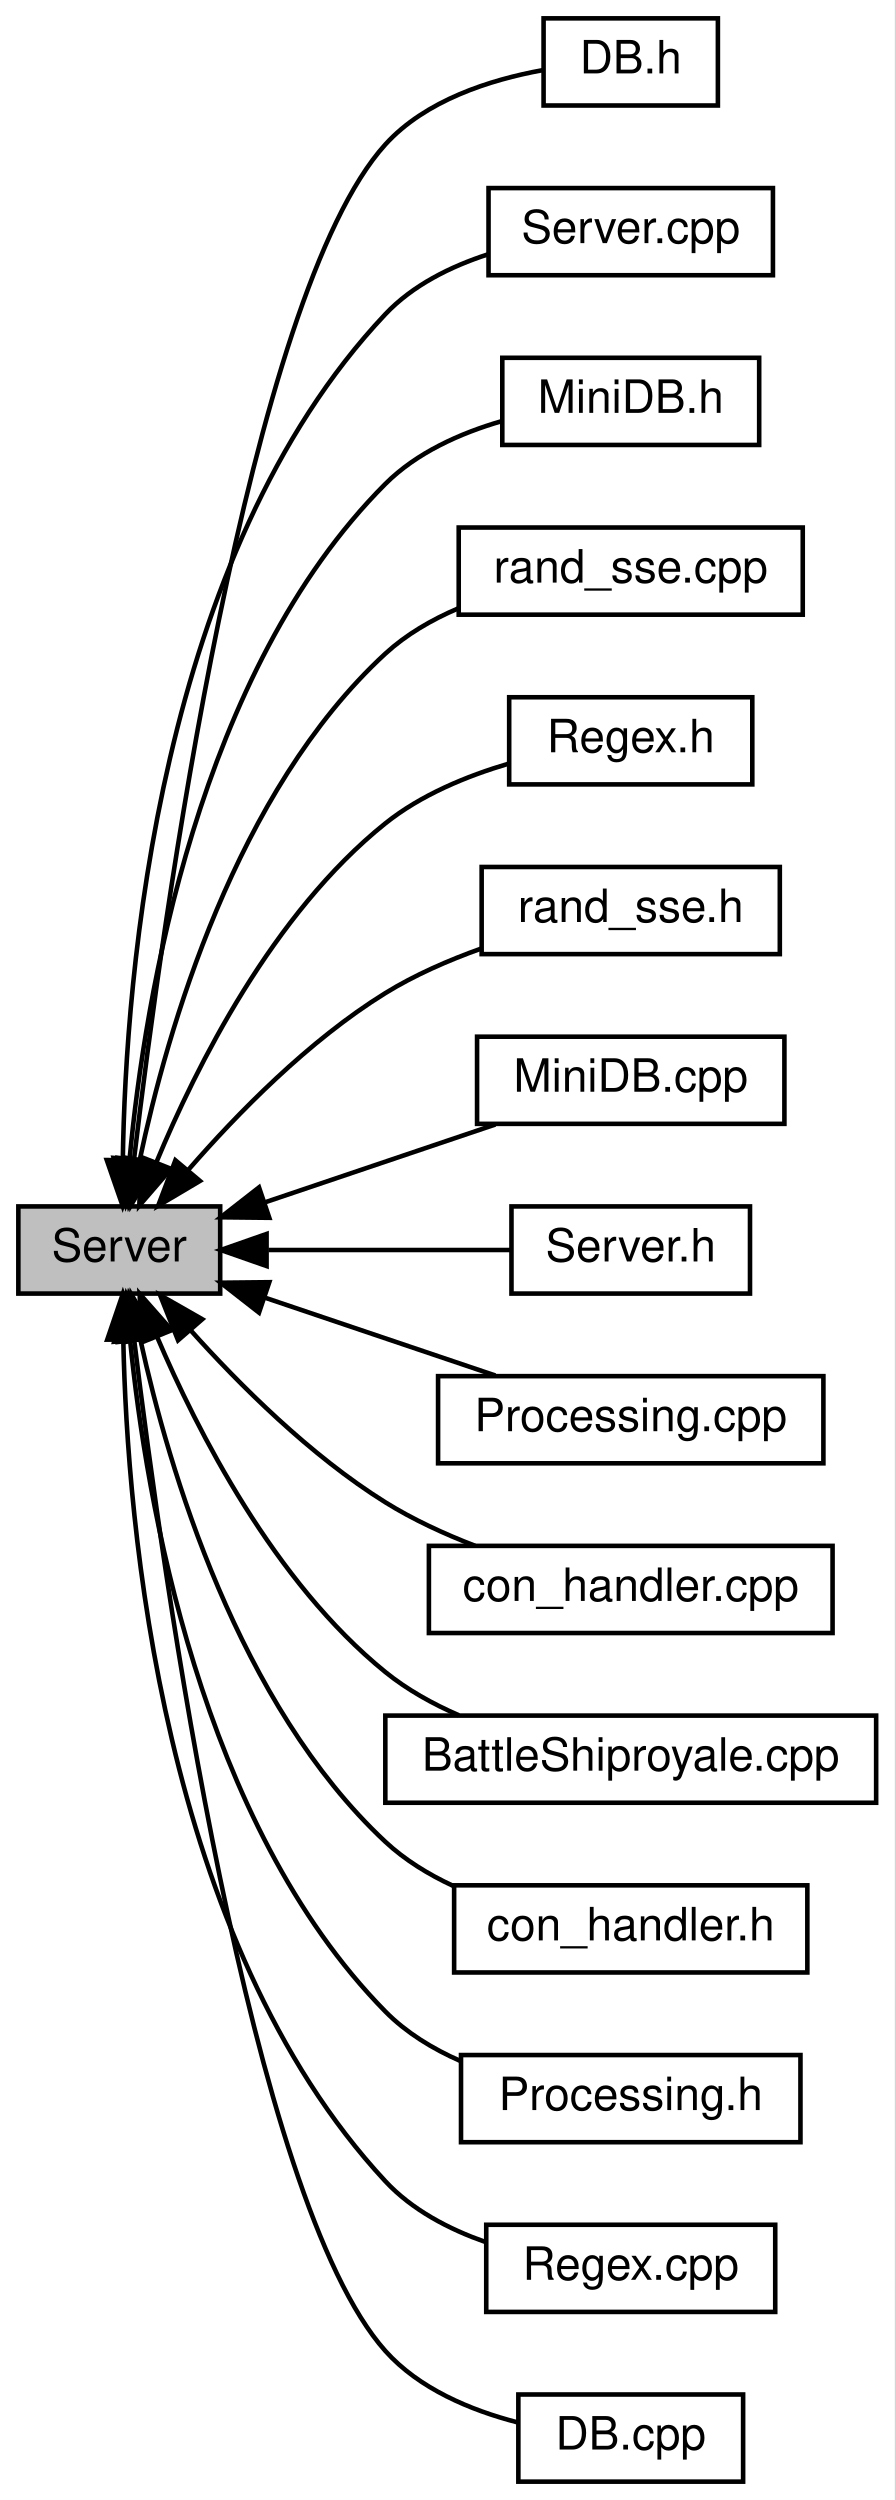
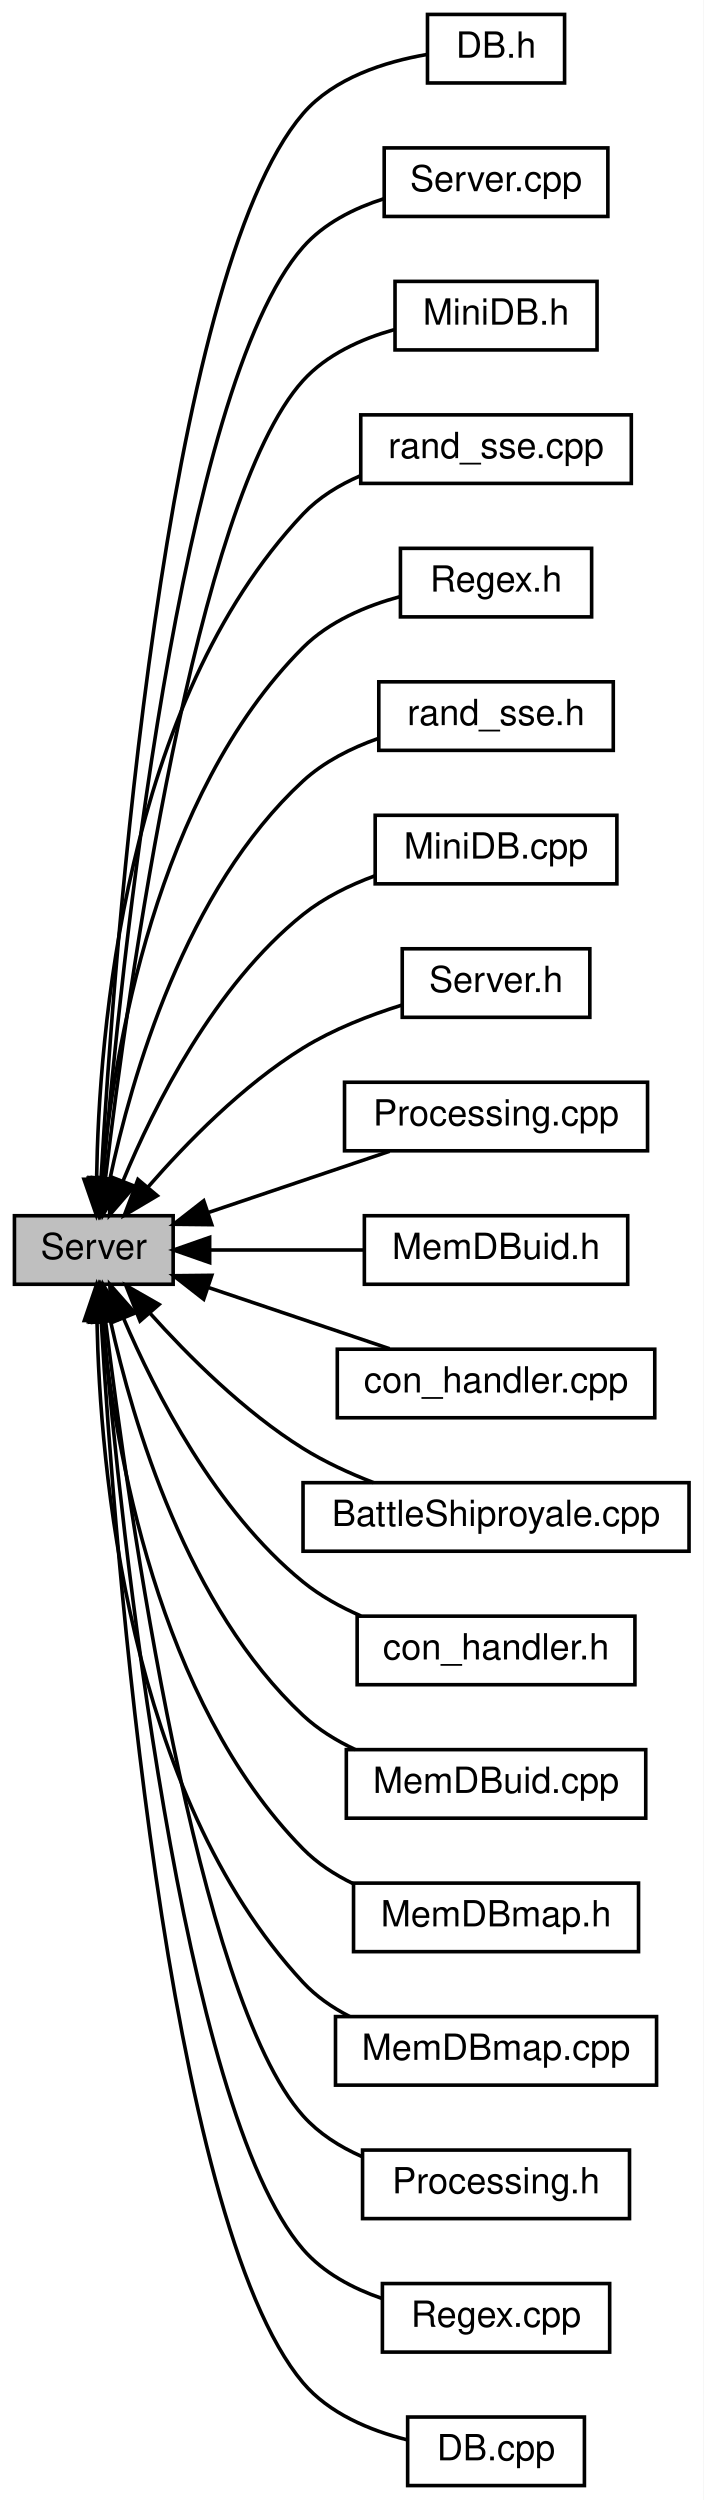
- <svg xmlns="http://www.w3.org/2000/svg" xmlns:xlink="http://www.w3.org/1999/xlink" width="195pt" height="545pt" viewBox="0.00 0.00 195.00 545.00">
-   <g id="graph0" class="graph" transform="scale(1 1) rotate(0) translate(4 541)">
-     <polygon fill="white" stroke="none" points="-4,4 -4,-541 191,-541 191,4 -4,4" />
+ <svg xmlns="http://www.w3.org/2000/svg" xmlns:xlink="http://www.w3.org/1999/xlink" width="195pt" height="693pt" viewBox="0.00 0.00 195.00 693.00">
+   <g id="graph0" class="graph" transform="scale(1 1) rotate(0) translate(4 689)">
+     <polygon fill="white" stroke="none" points="-4,4 -4,-689 191,-689 191,4 -4,4" />
    <g id="node1" class="node">
      <g id="a_node1">
        <a xlink:href="group__dbh.html" target="_top" xlink:title=" ">
-           <polygon fill="white" stroke="black" points="152.5,-537 114.5,-537 114.5,-518 152.5,-518 152.5,-537" />
-           <text text-anchor="middle" x="133.5" y="-525" font-family="Helvetica,sans-Serif" font-size="10.00">DB.h</text>
+           <polygon fill="white" stroke="black" points="152.5,-685 114.5,-685 114.5,-666 152.5,-666 152.5,-685" />
+           <text text-anchor="middle" x="133.5" y="-673" font-family="Helvetica,sans-Serif" font-size="10.00">DB.h</text>
        </a>
      </g>
    </g>
    <g id="node2" class="node">
      <g id="a_node2">
        <a xlink:href="group__servercpp.html" target="_top" xlink:title=" ">
-           <polygon fill="white" stroke="black" points="164.5,-500 102.5,-500 102.5,-481 164.5,-481 164.5,-500" />
-           <text text-anchor="middle" x="133.5" y="-488" font-family="Helvetica,sans-Serif" font-size="10.00">Server.cpp</text>
+           <polygon fill="white" stroke="black" points="164.5,-648 102.5,-648 102.5,-629 164.5,-629 164.5,-648" />
+           <text text-anchor="middle" x="133.5" y="-636" font-family="Helvetica,sans-Serif" font-size="10.00">Server.cpp</text>
        </a>
      </g>
    </g>
    <g id="node3" class="node">
      <g id="a_node3">
        <a xlink:href="group__minidb__h.html" target="_top" xlink:title=" ">
-           <polygon fill="white" stroke="black" points="161.5,-463 105.5,-463 105.5,-444 161.5,-444 161.5,-463" />
-           <text text-anchor="middle" x="133.5" y="-451" font-family="Helvetica,sans-Serif" font-size="10.00">MiniDB.h</text>
+           <polygon fill="white" stroke="black" points="161.5,-611 105.5,-611 105.5,-592 161.5,-592 161.5,-611" />
+           <text text-anchor="middle" x="133.5" y="-599" font-family="Helvetica,sans-Serif" font-size="10.00">MiniDB.h</text>
        </a>
      </g>
    </g>
    <g id="node4" class="node">
      <g id="a_node4">
        <a xlink:title="Сервер">
-           <polygon fill="#bfbfbf" stroke="black" points="44,-278 0,-278 0,-259 44,-259 44,-278" />
-           <text text-anchor="middle" x="22" y="-266" font-family="Helvetica,sans-Serif" font-size="10.00">Server</text>
+           <polygon fill="#bfbfbf" stroke="black" points="44,-352 0,-352 0,-333 44,-333 44,-352" />
+           <text text-anchor="middle" x="22" y="-340" font-family="Helvetica,sans-Serif" font-size="10.00">Server</text>
        </a>
      </g>
    </g>
    <g id="edge2" class="edge">
-       <path fill="none" stroke="black" d="M25.235,-288.44C31.402,-340.114 50.202,-476.627 80,-509.5 88.736,-519.138 102.858,-523.616 114.256,-525.697" />
-       <polygon fill="black" stroke="black" points="28.682,-287.783 24.053,-278.253 21.729,-288.59 28.682,-287.783" />
-     </g>
-     <g id="edge14" class="edge">
-       <path fill="none" stroke="black" d="M22.772,-288.164C23.391,-328.251 30.504,-420.055 80,-472.5 85.952,-478.807 94.208,-482.904 102.412,-485.565" />
-       <polygon fill="black" stroke="black" points="26.272,-288.087 22.742,-278.097 19.272,-288.108 26.272,-288.087" />
-     </g>
-     <g id="edge7" class="edge">
-       <path fill="none" stroke="black" d="M24.279,-288.591C27.556,-323.278 39.157,-394.601 80,-435.5 86.809,-442.318 96.309,-446.556 105.359,-449.189" />
-       <polygon fill="black" stroke="black" points="27.744,-288.017 23.456,-278.329 20.767,-288.577 27.744,-288.017" />
+       <path fill="none" stroke="black" d="M24.008,-362.177C27.553,-423.947 41.389,-612.557 80,-657.5 88.539,-667.44 102.823,-671.899 114.337,-673.895" />
+       <polygon fill="black" stroke="black" points="27.503,-361.977 23.462,-352.183 20.513,-362.359 27.503,-361.977" />
+     </g>
+     <g id="edge18" class="edge">
+       <path fill="none" stroke="black" d="M24.549,-362.415C29.362,-419.424 45.831,-581.649 80,-620.5 85.791,-627.084 94.098,-631.262 102.402,-633.912" />
+       <polygon fill="black" stroke="black" points="28.017,-361.888 23.718,-352.205 21.04,-362.456 28.017,-361.888" />
+     </g>
+     <g id="edge11" class="edge">
+       <path fill="none" stroke="black" d="M25.235,-362.44C31.402,-414.114 50.202,-550.627 80,-583.5 86.536,-590.71 96.087,-595.033 105.256,-597.624" />
+       <polygon fill="black" stroke="black" points="28.682,-361.783 24.053,-352.253 21.729,-362.59 28.682,-361.783" />
    </g>
    <g id="node5" class="node">
      <g id="a_node5">
        <a xlink:href="group__rand__ssecpp.html" target="_top" xlink:title=" ">
-           <polygon fill="white" stroke="black" points="171,-426 96,-426 96,-407 171,-407 171,-426" />
-           <text text-anchor="middle" x="133.5" y="-414" font-family="Helvetica,sans-Serif" font-size="10.00">rand_sse.cpp</text>
-         </a>
-       </g>
-     </g>
-     <g id="edge10" class="edge">
-       <path fill="none" stroke="black" d="M26.449,-288.083C32.425,-316.34 47.344,-368.445 80,-398.5 84.537,-402.676 90.088,-405.889 95.86,-408.36" />
-       <polygon fill="black" stroke="black" points="29.871,-287.343 24.521,-278.198 23,-288.683 29.871,-287.343" />
+           <polygon fill="white" stroke="black" points="171,-574 96,-574 96,-555 171,-555 171,-574" />
+           <text text-anchor="middle" x="133.5" y="-562" font-family="Helvetica,sans-Serif" font-size="10.00">rand_sse.cpp</text>
+         </a>
+       </g>
+     </g>
+     <g id="edge14" class="edge">
+       <path fill="none" stroke="black" d="M22.772,-362.164C23.391,-402.251 30.504,-494.055 80,-546.5 84.365,-551.125 89.969,-554.561 95.882,-557.115" />
+       <polygon fill="black" stroke="black" points="26.272,-362.087 22.742,-352.097 19.272,-362.108 26.272,-362.087" />
    </g>
    <g id="node6" class="node">
      <g id="a_node6">
        <a xlink:href="group__regexh.html" target="_top" xlink:title=" ">
-           <polygon fill="white" stroke="black" points="160,-389 107,-389 107,-370 160,-370 160,-389" />
-           <text text-anchor="middle" x="133.5" y="-377" font-family="Helvetica,sans-Serif" font-size="10.00">Regex.h</text>
-         </a>
-       </g>
-     </g>
-     <g id="edge13" class="edge">
-       <path fill="none" stroke="black" d="M30.092,-287.627C38.793,-308.589 55.476,-341.845 80,-361.5 87.744,-367.707 97.755,-371.833 106.956,-374.548" />
-       <polygon fill="black" stroke="black" points="33.291,-286.198 26.366,-278.18 26.779,-288.766 33.291,-286.198" />
+           <polygon fill="white" stroke="black" points="160,-537 107,-537 107,-518 160,-518 160,-537" />
+           <text text-anchor="middle" x="133.5" y="-525" font-family="Helvetica,sans-Serif" font-size="10.00">Regex.h</text>
+         </a>
+       </g>
+     </g>
+     <g id="edge17" class="edge">
+       <path fill="none" stroke="black" d="M24.279,-362.591C27.556,-397.278 39.157,-468.601 80,-509.5 87.217,-516.727 97.459,-521.055 106.982,-523.646" />
+       <polygon fill="black" stroke="black" points="27.744,-362.017 23.456,-352.329 20.767,-362.577 27.744,-362.017" />
    </g>
    <g id="node7" class="node">
      <g id="a_node7">
        <a xlink:href="group__rand__sseh.html" target="_top" xlink:title=" ">
-           <polygon fill="white" stroke="black" points="166,-352 101,-352 101,-333 166,-333 166,-352" />
-           <text text-anchor="middle" x="133.5" y="-340" font-family="Helvetica,sans-Serif" font-size="10.00">rand_sse.h</text>
-         </a>
-       </g>
-     </g>
-     <g id="edge11" class="edge">
-       <path fill="none" stroke="black" d="M37.014,-285.927C47.675,-298.19 63.315,-314.192 80,-324.5 86.394,-328.45 93.765,-331.664 100.925,-334.224" />
-       <polygon fill="black" stroke="black" points="39.591,-283.554 30.477,-278.151 34.233,-288.058 39.591,-283.554" />
+           <polygon fill="white" stroke="black" points="166,-500 101,-500 101,-481 166,-481 166,-500" />
+           <text text-anchor="middle" x="133.5" y="-488" font-family="Helvetica,sans-Serif" font-size="10.00">rand_sse.h</text>
+         </a>
+       </g>
+     </g>
+     <g id="edge15" class="edge">
+       <path fill="none" stroke="black" d="M26.449,-362.083C32.425,-390.34 47.344,-442.445 80,-472.5 85.814,-477.851 93.289,-481.62 100.766,-484.273" />
+       <polygon fill="black" stroke="black" points="29.871,-361.343 24.521,-352.198 23,-362.683 29.871,-361.343" />
    </g>
    <g id="node8" class="node">
      <g id="a_node8">
        <a xlink:href="group__minidb__cpp.html" target="_top" xlink:title=" ">
-           <polygon fill="white" stroke="black" points="167,-315 100,-315 100,-296 167,-296 167,-315" />
-           <text text-anchor="middle" x="133.5" y="-303" font-family="Helvetica,sans-Serif" font-size="10.00">MiniDB.cpp</text>
-         </a>
-       </g>
-     </g>
-     <g id="edge6" class="edge">
-       <path fill="none" stroke="black" d="M53.906,-278.943C69.634,-284.258 88.625,-290.675 103.998,-295.869" />
-       <polygon fill="black" stroke="black" points="54.707,-275.519 44.113,-275.634 52.466,-282.151 54.707,-275.519" />
+           <polygon fill="white" stroke="black" points="167,-463 100,-463 100,-444 167,-444 167,-463" />
+           <text text-anchor="middle" x="133.5" y="-451" font-family="Helvetica,sans-Serif" font-size="10.00">MiniDB.cpp</text>
+         </a>
+       </g>
+     </g>
+     <g id="edge10" class="edge">
+       <path fill="none" stroke="black" d="M30.092,-361.627C38.793,-382.589 55.476,-415.845 80,-435.5 85.789,-440.14 92.846,-443.617 99.883,-446.211" />
+       <polygon fill="black" stroke="black" points="33.291,-360.198 26.366,-352.18 26.779,-362.766 33.291,-360.198" />
    </g>
    <g id="node9" class="node">
      <g id="a_node9">
        <a xlink:href="group__serverh.html" target="_top" xlink:title=" ">
-           <polygon fill="white" stroke="black" points="159.5,-278 107.5,-278 107.5,-259 159.5,-259 159.5,-278" />
-           <text text-anchor="middle" x="133.5" y="-266" font-family="Helvetica,sans-Serif" font-size="10.00">Server.h</text>
-         </a>
-       </g>
-     </g>
-     <g id="edge15" class="edge">
-       <path fill="none" stroke="black" d="M54.511,-268.5C71.245,-268.5 91.534,-268.5 107.224,-268.5" />
-       <polygon fill="black" stroke="black" points="54.113,-265 44.113,-268.5 54.113,-272 54.113,-265" />
+           <polygon fill="white" stroke="black" points="159.5,-426 107.5,-426 107.5,-407 159.5,-407 159.5,-426" />
+           <text text-anchor="middle" x="133.5" y="-414" font-family="Helvetica,sans-Serif" font-size="10.00">Server.h</text>
+         </a>
+       </g>
+     </g>
+     <g id="edge19" class="edge">
+       <path fill="none" stroke="black" d="M37.014,-359.927C47.675,-372.19 63.315,-388.192 80,-398.5 88.361,-403.666 98.394,-407.573 107.439,-410.404" />
+       <polygon fill="black" stroke="black" points="39.591,-357.554 30.477,-352.151 34.233,-362.058 39.591,-357.554" />
    </g>
    <g id="node10" class="node">
      <g id="a_node10">
        <a xlink:href="group__processing__cpp.html" target="_top" xlink:title=" ">
-           <polygon fill="white" stroke="black" points="175.5,-241 91.5,-241 91.5,-222 175.5,-222 175.5,-241" />
-           <text text-anchor="middle" x="133.5" y="-229" font-family="Helvetica,sans-Serif" font-size="10.00">Processing.cpp</text>
-         </a>
-       </g>
-     </g>
-     <g id="edge8" class="edge">
-       <path fill="none" stroke="black" d="M53.906,-258.057C69.634,-252.742 88.625,-246.325 103.998,-241.131" />
-       <polygon fill="black" stroke="black" points="52.466,-254.849 44.113,-261.366 54.707,-261.481 52.466,-254.849" />
+           <polygon fill="white" stroke="black" points="175.5,-389 91.5,-389 91.5,-370 175.5,-370 175.5,-389" />
+           <text text-anchor="middle" x="133.5" y="-377" font-family="Helvetica,sans-Serif" font-size="10.00">Processing.cpp</text>
+         </a>
+       </g>
+     </g>
+     <g id="edge12" class="edge">
+       <path fill="none" stroke="black" d="M53.906,-352.943C69.634,-358.258 88.625,-364.675 103.998,-369.869" />
+       <polygon fill="black" stroke="black" points="54.707,-349.519 44.113,-349.634 52.466,-356.151 54.707,-349.519" />
    </g>
    <g id="node11" class="node">
      <g id="a_node11">
-         <a xlink:href="group__con__handler__cpp.html" target="_top" xlink:title=" ">
-           <polygon fill="white" stroke="black" points="177.5,-204 89.5,-204 89.5,-185 177.5,-185 177.5,-204" />
-           <text text-anchor="middle" x="133.5" y="-192" font-family="Helvetica,sans-Serif" font-size="10.00">con_handler.cpp</text>
-         </a>
-       </g>
-     </g>
-     <g id="edge4" class="edge">
-       <path fill="none" stroke="black" d="M37.498,-251.065C48.202,-239.123 63.691,-223.666 80,-213.5 86.005,-209.757 92.854,-206.604 99.578,-204.008" />
-       <polygon fill="black" stroke="black" points="34.814,-248.817 30.9,-258.662 40.099,-253.407 34.814,-248.817" />
+         <a xlink:href="group__memdbuid__h.html" target="_top" xlink:title=" ">
+           <polygon fill="white" stroke="black" points="170,-352 97,-352 97,-333 170,-333 170,-352" />
+           <text text-anchor="middle" x="133.5" y="-340" font-family="Helvetica,sans-Serif" font-size="10.00">MemDBuid.h</text>
+         </a>
+       </g>
+     </g>
+     <g id="edge9" class="edge">
+       <path fill="none" stroke="black" d="M54.199,-342.5C67.484,-342.5 83.055,-342.5 96.797,-342.5" />
+       <polygon fill="black" stroke="black" points="54.113,-339 44.113,-342.5 54.113,-346 54.113,-339" />
    </g>
    <g id="node12" class="node">
      <g id="a_node12">
-         <a xlink:href="group__battleshiproyalecpp.html" target="_top" xlink:title=" ">
-           <polygon fill="white" stroke="black" points="187,-167 80,-167 80,-148 187,-148 187,-167" />
-           <text text-anchor="middle" x="133.5" y="-155" font-family="Helvetica,sans-Serif" font-size="10.00">BattleShiproyale.cpp</text>
-         </a>
-       </g>
-     </g>
-     <g id="edge3" class="edge">
-       <path fill="none" stroke="black" d="M30.207,-249.655C39.011,-228.986 55.786,-196.148 80,-176.5 84.742,-172.652 90.329,-169.548 96.059,-167.053" />
-       <polygon fill="black" stroke="black" points="26.946,-248.384 26.43,-258.967 33.432,-251.016 26.946,-248.384" />
+         <a xlink:href="group__con__handler__cpp.html" target="_top" xlink:title=" ">
+           <polygon fill="white" stroke="black" points="177.5,-315 89.5,-315 89.5,-296 177.5,-296 177.5,-315" />
+           <text text-anchor="middle" x="133.5" y="-303" font-family="Helvetica,sans-Serif" font-size="10.00">con_handler.cpp</text>
+         </a>
+       </g>
+     </g>
+     <g id="edge4" class="edge">
+       <path fill="none" stroke="black" d="M53.906,-332.057C69.634,-326.742 88.625,-320.325 103.998,-315.131" />
+       <polygon fill="black" stroke="black" points="52.466,-328.849 44.113,-335.366 54.707,-335.481 52.466,-328.849" />
    </g>
    <g id="node13" class="node">
      <g id="a_node13">
-         <a xlink:href="group__con__handler__h.html" target="_top" xlink:title=" ">
-           <polygon fill="white" stroke="black" points="172,-130 95,-130 95,-111 172,-111 172,-130" />
-           <text text-anchor="middle" x="133.5" y="-118" font-family="Helvetica,sans-Serif" font-size="10.00">con_handler.h</text>
-         </a>
-       </g>
-     </g>
-     <g id="edge5" class="edge">
-       <path fill="none" stroke="black" d="M26.642,-248.765C32.809,-220.729 47.908,-169.456 80,-139.5 84.251,-135.531 89.394,-132.38 94.776,-129.879" />
-       <polygon fill="black" stroke="black" points="23.141,-248.417 24.58,-258.914 30.001,-249.81 23.141,-248.417" />
+         <a xlink:href="group__battleshiproyalecpp.html" target="_top" xlink:title=" ">
+           <polygon fill="white" stroke="black" points="187,-278 80,-278 80,-259 187,-259 187,-278" />
+           <text text-anchor="middle" x="133.5" y="-266" font-family="Helvetica,sans-Serif" font-size="10.00">BattleShiproyale.cpp</text>
+         </a>
+       </g>
+     </g>
+     <g id="edge3" class="edge">
+       <path fill="none" stroke="black" d="M37.498,-325.065C48.202,-313.123 63.691,-297.666 80,-287.5 86.005,-283.757 92.854,-280.604 99.578,-278.008" />
+       <polygon fill="black" stroke="black" points="34.814,-322.817 30.9,-332.662 40.099,-327.407 34.814,-322.817" />
    </g>
    <g id="node14" class="node">
      <g id="a_node14">
+         <a xlink:href="group__con__handler__h.html" target="_top" xlink:title=" ">
+           <polygon fill="white" stroke="black" points="172,-241 95,-241 95,-222 172,-222 172,-241" />
+           <text text-anchor="middle" x="133.5" y="-229" font-family="Helvetica,sans-Serif" font-size="10.00">con_handler.h</text>
+         </a>
+       </g>
+     </g>
+     <g id="edge5" class="edge">
+       <path fill="none" stroke="black" d="M30.207,-323.655C39.011,-302.986 55.786,-270.148 80,-250.5 84.742,-246.652 90.329,-243.548 96.059,-241.053" />
+       <polygon fill="black" stroke="black" points="26.946,-322.384 26.43,-332.967 33.432,-325.016 26.946,-322.384" />
+     </g>
+     <g id="node15" class="node">
+       <g id="a_node15">
+         <a xlink:href="group__memdbuid__cpp.html" target="_top" xlink:title=" ">
+           <polygon fill="white" stroke="black" points="175,-204 92,-204 92,-185 175,-185 175,-204" />
+           <text text-anchor="middle" x="133.5" y="-192" font-family="Helvetica,sans-Serif" font-size="10.00">MemDBuid.cpp</text>
+         </a>
+       </g>
+     </g>
+     <g id="edge8" class="edge">
+       <path fill="none" stroke="black" d="M26.642,-322.765C32.809,-294.729 47.908,-243.456 80,-213.5 84.181,-209.598 89.223,-206.485 94.507,-204.005" />
+       <polygon fill="black" stroke="black" points="23.141,-322.417 24.58,-332.914 30.001,-323.81 23.141,-322.417" />
+     </g>
+     <g id="node16" class="node">
+       <g id="a_node16">
+         <a xlink:href="group__memdbmap__h.html" target="_top" xlink:title=" ">
+           <polygon fill="white" stroke="black" points="173,-167 94,-167 94,-148 173,-148 173,-167" />
+           <text text-anchor="middle" x="133.5" y="-155" font-family="Helvetica,sans-Serif" font-size="10.00">MemDBmap.h</text>
+         </a>
+       </g>
+     </g>
+     <g id="edge7" class="edge">
+       <path fill="none" stroke="black" d="M24.388,-322.598C27.833,-288.224 39.684,-217.485 80,-176.5 83.942,-172.492 88.793,-169.325 93.939,-166.823" />
+       <polygon fill="black" stroke="black" points="20.884,-322.502 23.513,-332.766 27.858,-323.103 20.884,-322.502" />
+     </g>
+     <g id="node17" class="node">
+       <g id="a_node17">
+         <a xlink:href="group__memdbmap__cpp.html" target="_top" xlink:title=" ">
+           <polygon fill="white" stroke="black" points="178,-130 89,-130 89,-111 178,-111 178,-130" />
+           <text text-anchor="middle" x="133.5" y="-118" font-family="Helvetica,sans-Serif" font-size="10.00">MemDBmap.cpp</text>
+         </a>
+       </g>
+     </g>
+     <g id="edge6" class="edge">
+       <path fill="none" stroke="black" d="M22.882,-322.743C23.72,-282.84 31.244,-191.978 80,-139.5 83.629,-135.594 88.121,-132.49 92.939,-130.023" />
+       <polygon fill="black" stroke="black" points="19.38,-322.955 22.796,-332.984 26.38,-323.014 19.38,-322.955" />
+     </g>
+     <g id="node18" class="node">
+       <g id="a_node18">
        <a xlink:href="group__processing__h.html" target="_top" xlink:title=" ">
          <polygon fill="white" stroke="black" points="170.5,-93 96.5,-93 96.5,-74 170.5,-74 170.5,-93" />
          <text text-anchor="middle" x="133.5" y="-81" font-family="Helvetica,sans-Serif" font-size="10.00">Processing.h</text>
        </a>
      </g>
    </g>
-     <g id="edge9" class="edge">
-       <path fill="none" stroke="black" d="M24.388,-248.598C27.833,-214.224 39.684,-143.485 80,-102.5 84.554,-97.87 90.321,-94.362 96.353,-91.706" />
-       <polygon fill="black" stroke="black" points="20.884,-248.502 23.513,-258.766 27.858,-249.103 20.884,-248.502" />
-     </g>
-     <g id="node15" class="node">
-       <g id="a_node15">
+     <g id="edge13" class="edge">
+       <path fill="none" stroke="black" d="M25.278,-322.67C31.549,-271.278 50.582,-135.48 80,-102.5 84.388,-97.581 90.148,-93.935 96.243,-91.232" />
+       <polygon fill="black" stroke="black" points="21.778,-322.459 24.075,-332.802 28.73,-323.284 21.778,-322.459" />
+     </g>
+     <g id="node19" class="node">
+       <g id="a_node19">
        <a xlink:href="group__regexcpp.html" target="_top" xlink:title=" ">
          <polygon fill="white" stroke="black" points="165,-56 102,-56 102,-37 165,-37 165,-56" />
          <text text-anchor="middle" x="133.5" y="-44" font-family="Helvetica,sans-Serif" font-size="10.00">Regex.cpp</text>
        </a>
      </g>
    </g>
-     <g id="edge12" class="edge">
-       <path fill="none" stroke="black" d="M22.882,-248.743C23.72,-208.84 31.244,-117.978 80,-65.5 85.806,-59.251 93.824,-55.053 101.847,-52.234" />
-       <polygon fill="black" stroke="black" points="19.38,-248.955 22.796,-258.984 26.38,-249.014 19.38,-248.955" />
-     </g>
-     <g id="node16" class="node">
-       <g id="a_node16">
+     <g id="edge16" class="edge">
+       <path fill="none" stroke="black" d="M24.59,-322.684C29.517,-265.954 46.264,-104.492 80,-65.5 85.644,-58.976 93.71,-54.692 101.83,-51.879" />
+       <polygon fill="black" stroke="black" points="21.086,-322.586 23.739,-332.843 28.062,-323.171 21.086,-322.586" />
+     </g>
+     <g id="node20" class="node">
+       <g id="a_node20">
        <a xlink:href="group__dbcpp.html" target="_top" xlink:title=" ">
          <polygon fill="white" stroke="black" points="158,-19 109,-19 109,-0 158,-0 158,-19" />
          <text text-anchor="middle" x="133.5" y="-7" font-family="Helvetica,sans-Serif" font-size="10.00">DB.cpp</text>
        </a>
      </g>
    </g>
    <g id="edge1" class="edge">
-       <path fill="none" stroke="black" d="M25.278,-248.67C31.549,-197.278 50.582,-61.48 80,-28.5 87.356,-20.254 98.571,-15.584 108.75,-12.941" />
-       <polygon fill="black" stroke="black" points="21.778,-248.459 24.075,-258.802 28.73,-249.284 21.778,-248.459" />
+       <path fill="none" stroke="black" d="M24.072,-322.528C27.775,-260.639 41.955,-73.526 80,-28.5 87.195,-19.985 98.519,-15.287 108.812,-12.693" />
+       <polygon fill="black" stroke="black" points="20.558,-322.678 23.483,-332.861 27.547,-323.077 20.558,-322.678" />
    </g>
  </g>
</svg>
